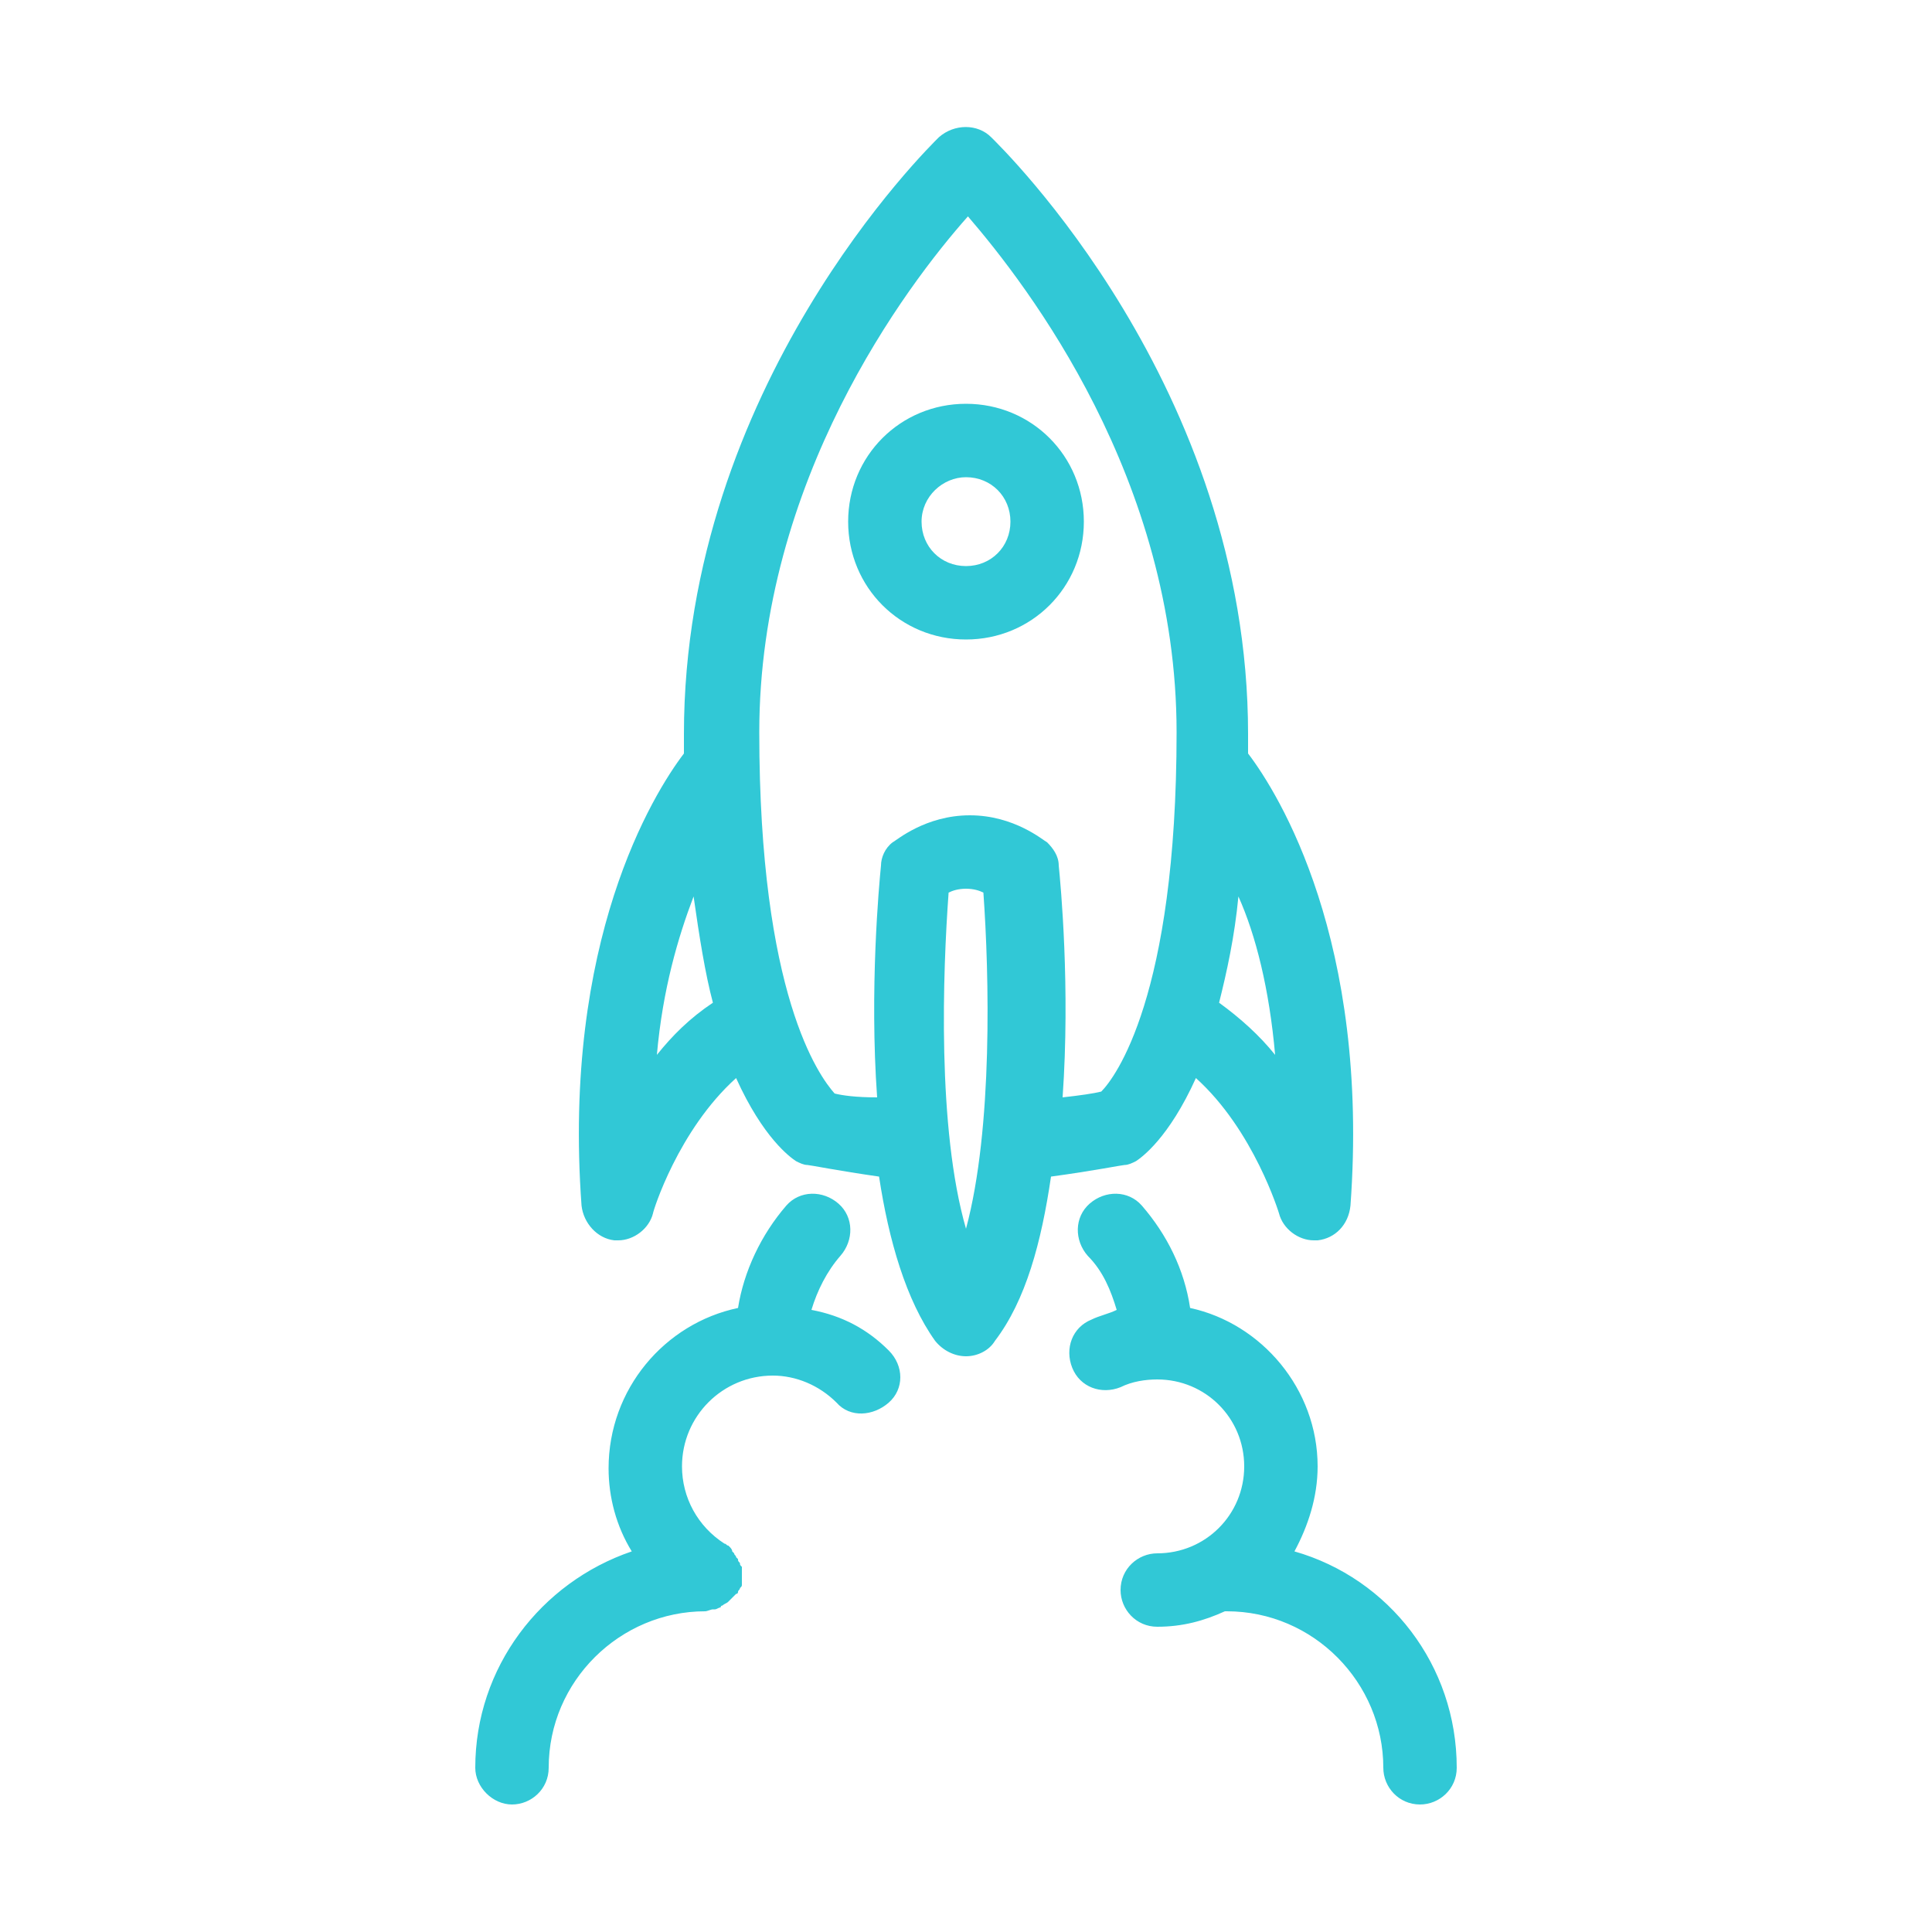
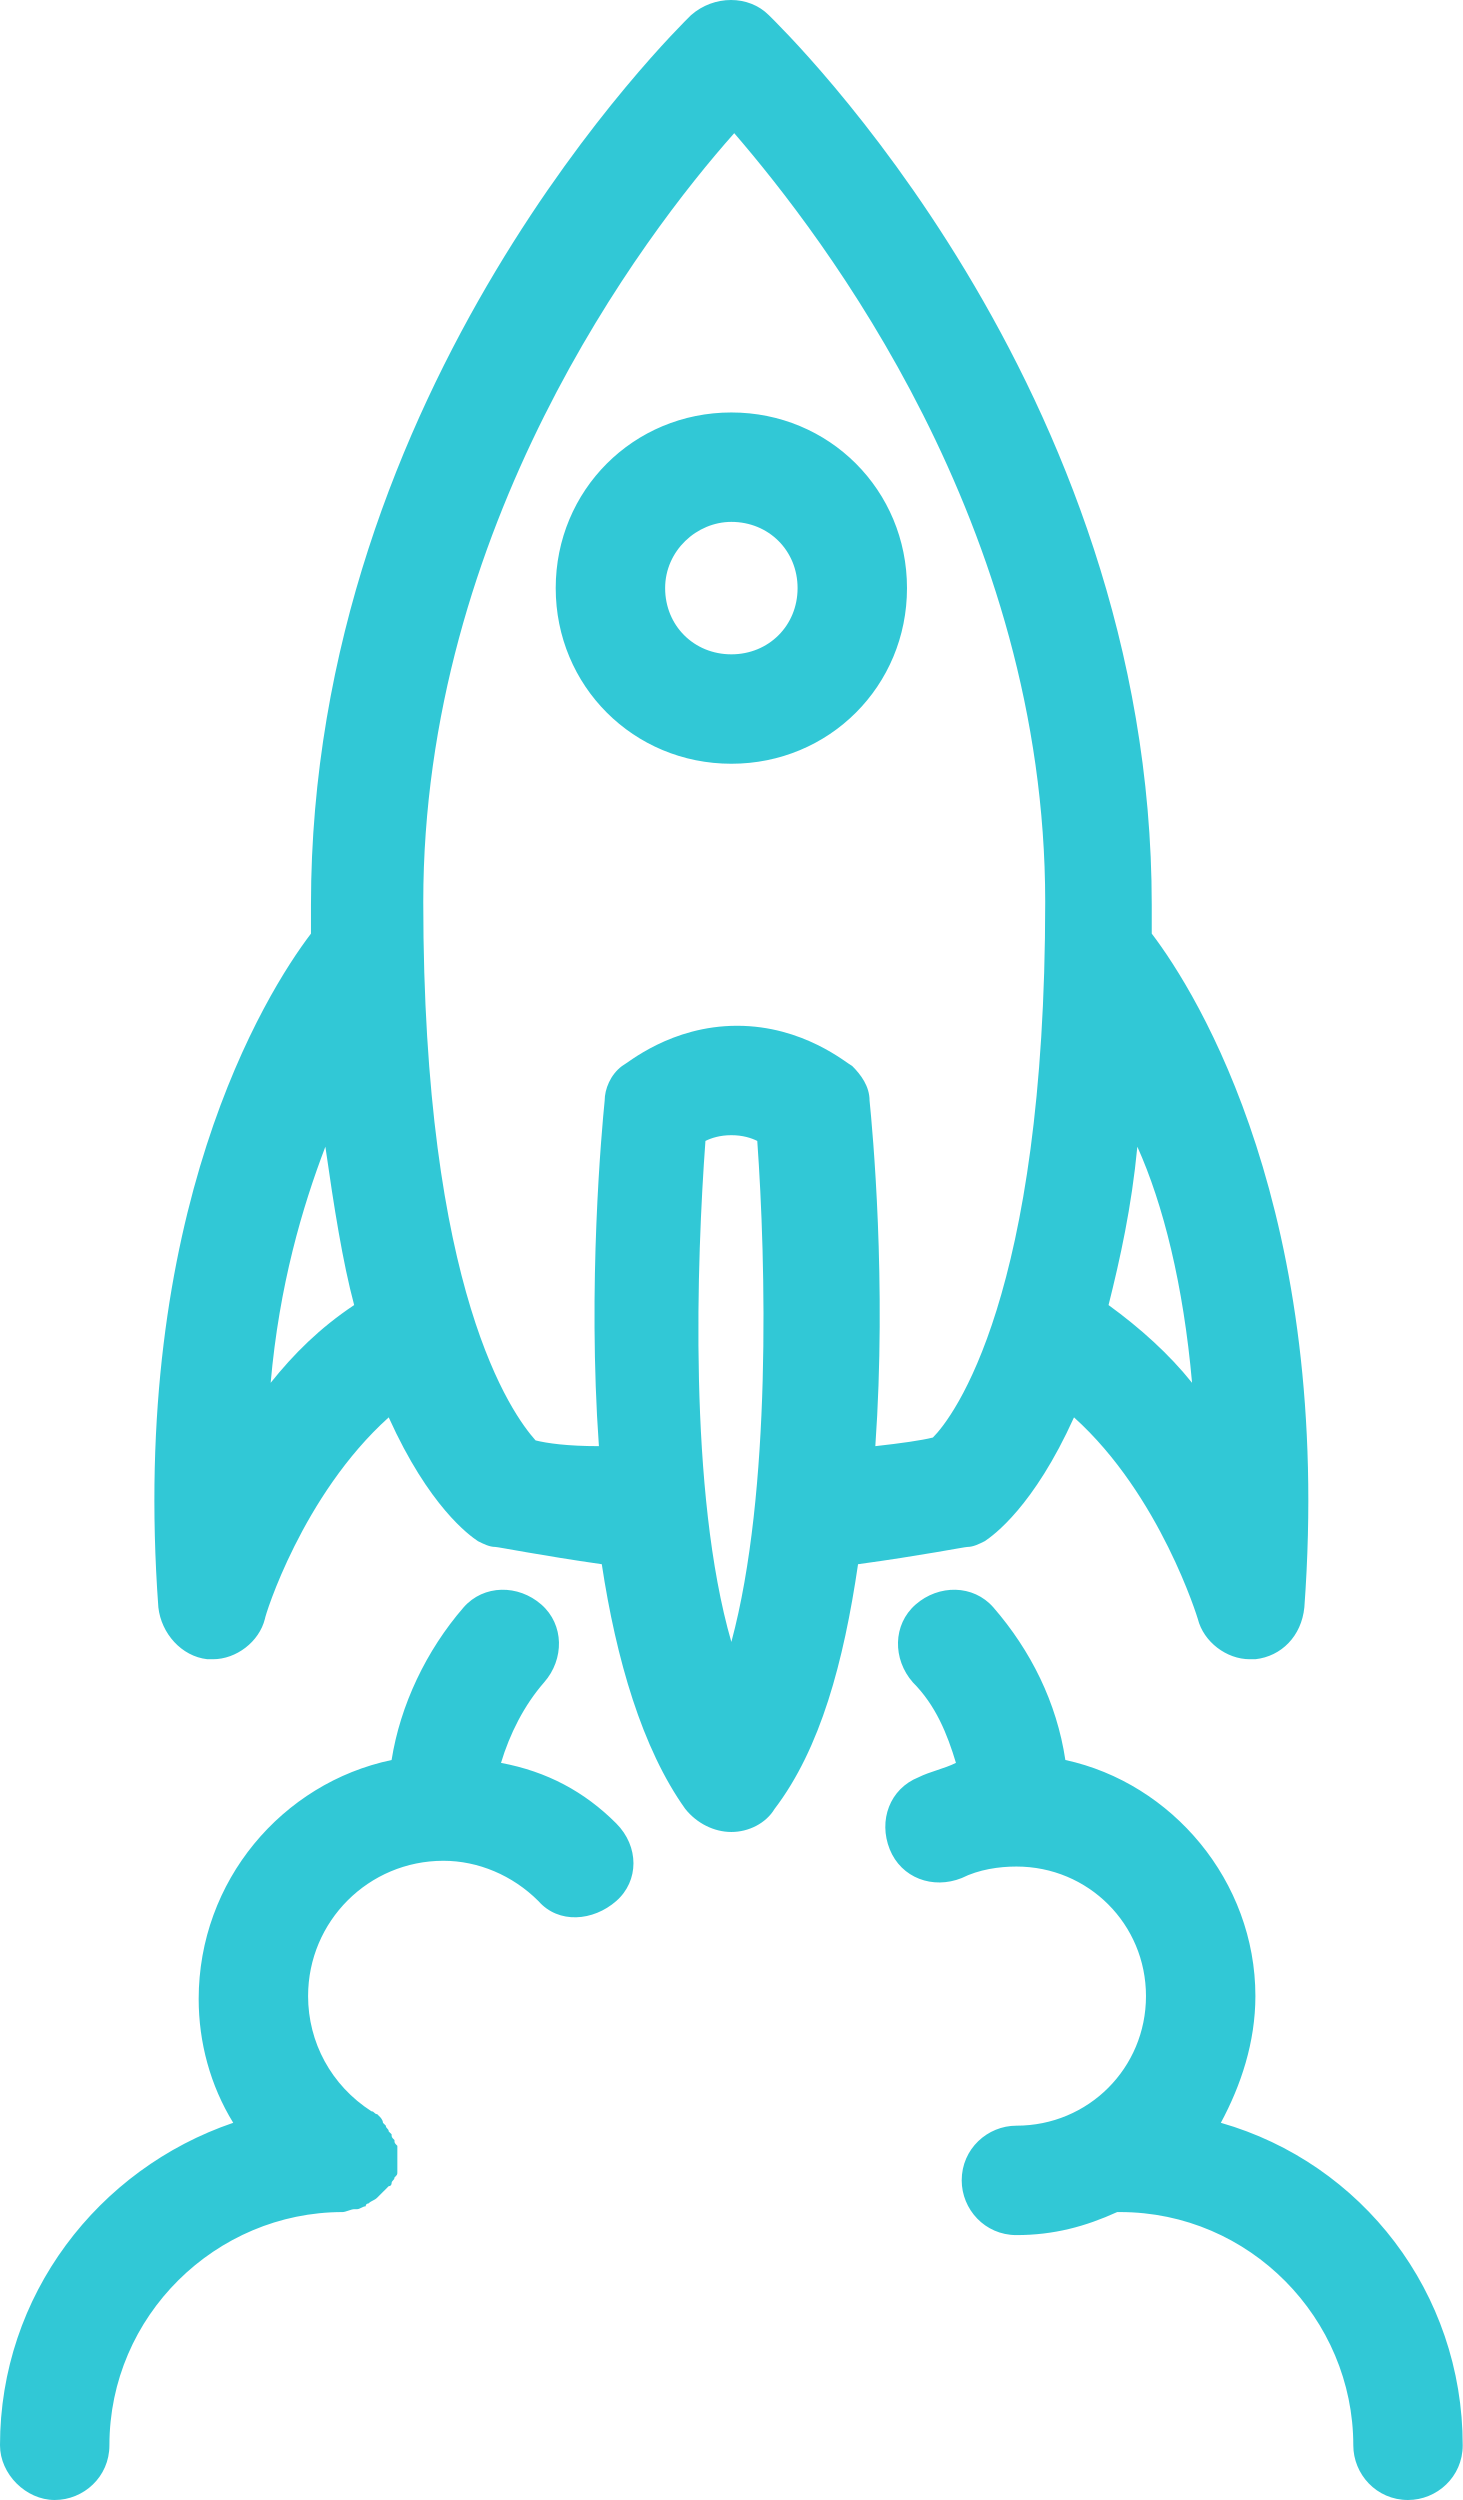
- <svg xmlns="http://www.w3.org/2000/svg" version="1.1" x="0px" y="0px" viewBox="0 0 100 100" enable-background="new 0 0 100 100" xml:space="preserve">
-   <path fill="#31c8d6" d="M50,33.1c3.4,0,6.1-2.7,6.1-6.1s-2.7-6.1-6.1-6.1s-6.1,2.7-6.1,6.1S46.6,33.1,50,33.1z M50,24.7c1.3,0,2.3,1,2.3,2.3  s-1,2.3-2.3,2.3c-1.3,0-2.3-1-2.3-2.3S48.8,24.7,50,24.7z M58.2,60.3c0.2,0,0.4-0.1,0.6-0.2c0.3-0.2,1.7-1.2,3.1-4.3  c3,2.7,4.3,7,4.3,7c0.2,0.8,1,1.4,1.8,1.4c0.1,0,0.1,0,0.2,0c0.9-0.1,1.6-0.8,1.7-1.8c1-13.7-3.7-21.3-5.3-23.4c0-0.3,0-0.7,0-1  c0-18-12.8-30.4-13.3-30.9c-0.7-0.7-1.9-0.7-2.7,0C48.1,7.6,35.4,20,35.4,38c0,0.3,0,0.7,0,1c-1.6,2.1-6.3,9.7-5.3,23.4  c0.1,0.9,0.8,1.7,1.7,1.8c0.1,0,0.1,0,0.2,0c0.8,0,1.6-0.6,1.8-1.4c0-0.1,1.3-4.3,4.3-7c1.4,3.1,2.8,4.1,3.1,4.3  c0.2,0.1,0.4,0.2,0.6,0.2c0.1,0,1.6,0.3,3.7,0.6c0.5,3.3,1.4,6.4,2.9,8.5c0.4,0.5,1,0.8,1.6,0.8s1.2-0.3,1.5-0.8  c1.6-2.1,2.4-5.1,2.9-8.5C56.6,60.6,58.1,60.3,58.2,60.3z M66,54.6c-0.8-1-1.8-1.9-2.9-2.7c0.4-1.6,0.8-3.4,1-5.5  C65,48.4,65.7,51.2,66,54.6z M34,54.6c0.3-3.4,1.1-6.1,1.9-8.2c0.3,2.1,0.6,4,1,5.5C35.7,52.7,34.8,53.6,34,54.6z M43.2,56.6  c-0.8-0.9-3.9-5.1-3.9-18.7c0-13,7.6-23.1,10.8-26.7c3.1,3.6,10.8,13.6,10.8,26.7c0,13.7-3.2,17.9-3.9,18.6c-0.4,0.1-1.1,0.2-2,0.3  c0.4-5.7-0.1-11-0.2-12c0-0.5-0.3-0.9-0.6-1.2c-0.2-0.1-1.7-1.4-4-1.4c0,0,0,0,0,0c-2.3,0-3.8,1.3-4,1.4c-0.4,0.3-0.6,0.8-0.6,1.2  c-0.1,1-0.6,6.4-0.2,12C44.3,56.8,43.6,56.7,43.2,56.6z M50,63.6c-1.5-5.2-1.2-13.3-0.9-17.4c0.2-0.1,0.5-0.2,0.9-0.2c0,0,0,0,0,0  c0.4,0,0.7,0.1,0.9,0.2C51.2,50.4,51.4,58.4,50,63.6z M46,69.9c0.8,0.8,0.8,2,0,2.7s-2,0.8-2.7,0c-0.9-0.9-2.1-1.4-3.3-1.4  c-2.6,0-4.7,2.1-4.7,4.7c0,1.6,0.8,3.1,2.2,4c0,0,0,0,0,0c0.1,0,0.1,0.1,0.2,0.1c0,0,0.1,0.1,0.1,0.1c0,0,0.1,0.1,0.1,0.2  c0,0,0.1,0.1,0.1,0.1c0,0.1,0.1,0.1,0.1,0.2c0,0,0.1,0.1,0.1,0.1c0,0.1,0,0.1,0.1,0.2c0,0.1,0,0.1,0.1,0.2c0,0.1,0,0.1,0,0.2  c0,0.1,0,0.1,0,0.2c0,0,0,0,0,0c0,0,0,0.1,0,0.1c0,0.1,0,0.1,0,0.2c0,0.1,0,0.1,0,0.2c0,0.1,0,0.1-0.1,0.2c0,0.1-0.1,0.1-0.1,0.2  c0,0,0,0.1-0.1,0.1c0,0,0,0,0,0c-0.1,0.1-0.2,0.2-0.3,0.3c0,0-0.1,0.1-0.1,0.1c-0.1,0.1-0.2,0.1-0.3,0.2c0,0-0.1,0-0.1,0.1  c-0.1,0-0.2,0.1-0.3,0.1c0,0-0.1,0-0.1,0c-0.1,0-0.3,0.1-0.4,0.1c-4.4,0-8.1,3.6-8.1,8.1c0,1.1-0.9,1.9-1.9,1.9s-1.9-0.9-1.9-1.9  c0-5.2,3.4-9.6,8.1-11.2c-0.8-1.3-1.2-2.8-1.2-4.3c0-4.1,2.9-7.5,6.7-8.3c0.3-1.9,1.2-3.8,2.5-5.3c0.7-0.8,1.9-0.8,2.7-0.1  c0.8,0.7,0.8,1.9,0.1,2.7c-0.7,0.8-1.2,1.8-1.5,2.8C43.6,68.1,44.9,68.8,46,69.9z M75.4,91.5c0,1.1-0.9,1.9-1.9,1.9  c-1.1,0-1.9-0.9-1.9-1.9c0-4.4-3.6-8.1-8.1-8.1c0,0,0,0-0.1,0c-1.1,0.5-2.2,0.8-3.5,0.8c-1.1,0-1.9-0.9-1.9-1.9  c0-1.1,0.9-1.9,1.9-1.9c2.5,0,4.5-2,4.5-4.5s-2-4.5-4.5-4.5c-0.6,0-1.3,0.1-1.9,0.4c-1,0.4-2.1,0-2.5-1c-0.4-1,0-2.1,1-2.5  c0.4-0.2,0.9-0.3,1.3-0.5c-0.3-1-0.7-2-1.5-2.8c-0.7-0.8-0.7-2,0.1-2.7c0.8-0.7,2-0.7,2.7,0.1c1.3,1.5,2.2,3.3,2.5,5.3  c3.7,0.8,6.6,4.2,6.6,8.2c0,1.6-0.5,3.1-1.2,4.4C71.9,81.7,75.4,86.2,75.4,91.5z" />
+ <svg xmlns="http://www.w3.org/2000/svg" version="1.1" id="Layer_1" x="0px" y="0px" width="310.896px" height="531.369px" viewBox="150.552 130.239 310.896 531.369" enable-background="new 150.552 130.239 310.896 531.369" xml:space="preserve">
+   <path fill="#31C8D6" d="M306,292.572c20.808,0,37.332-16.524,37.332-37.332c0-20.808-16.524-37.332-37.332-37.332  c-20.808,0-37.332,16.524-37.332,37.332C268.668,276.048,285.192,292.572,306,292.572z M306,241.164  c7.956,0,14.076,6.12,14.076,14.076c0,7.956-6.12,14.076-14.076,14.076s-14.076-6.12-14.076-14.076  C291.924,247.284,298.656,241.164,306,241.164z M356.184,459.036c1.225,0,2.448-0.612,3.673-1.225  c1.836-1.224,10.403-7.344,18.972-26.315c18.359,16.523,26.315,42.84,26.315,42.84c1.225,4.896,6.12,8.568,11.017,8.568  c0.611,0,0.611,0,1.224,0c5.508-0.612,9.792-4.896,10.404-11.017c6.12-83.844-22.645-130.355-32.437-143.208c0-1.836,0-4.284,0-6.12  c0-110.16-78.336-186.048-81.396-189.108c-4.284-4.284-11.628-4.284-16.524,0c-3.06,3.06-80.784,78.948-80.784,189.108  c0,1.836,0,4.284,0,6.12c-9.792,12.852-38.556,59.364-32.436,143.208c0.612,5.509,4.896,10.404,10.404,11.017  c0.612,0,0.612,0,1.224,0c4.896,0,9.792-3.672,11.016-8.568c0-0.612,7.956-26.316,26.316-42.84  c8.568,18.972,17.136,25.092,18.972,26.316c1.224,0.611,2.448,1.224,3.672,1.224c0.612,0,9.792,1.836,22.644,3.672  c3.06,20.196,8.568,39.168,17.748,52.02c2.448,3.061,6.12,4.896,9.792,4.896s7.344-1.836,9.18-4.896  c9.792-12.852,14.688-31.212,17.748-52.02C346.392,460.872,355.572,459.036,356.184,459.036z M403.92,424.152  c-4.896-6.12-11.016-11.628-17.748-16.524c2.448-9.792,4.896-20.808,6.12-33.66C397.8,386.208,402.084,403.344,403.92,424.152z   M208.08,424.152c1.836-20.809,6.732-37.333,11.628-50.185c1.836,12.852,3.672,24.48,6.12,33.66  C218.484,412.524,212.976,418.032,208.08,424.152z M264.384,436.392c-4.896-5.508-23.868-31.212-23.868-114.443  c0-79.56,46.512-141.372,66.096-163.404c18.972,22.032,66.096,83.232,66.096,163.404c0,83.844-19.584,109.548-23.868,113.832  c-2.448,0.611-6.731,1.224-12.24,1.836c2.448-34.884-0.611-67.32-1.224-73.44c0-3.06-1.836-5.508-3.672-7.344  c-1.224-0.612-10.404-8.568-24.48-8.568l0,0c-14.076,0-23.256,7.956-24.479,8.568c-2.448,1.836-3.672,4.896-3.672,7.344  c-0.612,6.12-3.672,39.168-1.224,73.44C271.116,437.616,266.832,437.004,264.384,436.392z M306,479.232  c-9.18-31.824-7.344-81.396-5.508-106.488c1.224-0.612,3.06-1.224,5.508-1.224l0,0c2.448,0,4.284,0.612,5.508,1.224  C313.344,398.448,314.568,447.408,306,479.232z M281.52,517.788c4.896,4.896,4.896,12.24,0,16.523  c-4.896,4.284-12.24,4.896-16.524,0c-5.508-5.508-12.852-8.567-20.196-8.567c-15.912,0-28.764,12.852-28.764,28.764  c0,9.792,4.896,18.972,13.464,24.48l0,0c0.612,0,0.612,0.611,1.224,0.611l0.612,0.612c0,0,0.612,0.612,0.612,1.224l0.612,0.612  c0,0.612,0.612,0.612,0.612,1.224l0.612,0.612c0,0.612,0,0.612,0.612,1.224c0,0.612,0,0.612,0.612,1.225c0,0.611,0,0.611,0,1.224  s0,0.612,0,1.225l0,0v0.611c0,0.612,0,0.612,0,1.225c0,0.611,0,0.611,0,1.224s0,0.612-0.612,1.224c0,0.612-0.612,0.612-0.612,1.225  c0,0,0,0.611-0.612,0.611l0,0c-0.612,0.612-1.224,1.225-1.836,1.836l-0.612,0.612c-0.612,0.612-1.224,0.612-1.836,1.224  c0,0-0.612,0-0.612,0.612c-0.612,0-1.224,0.612-1.836,0.612h-0.612c-0.612,0-1.836,0.611-2.448,0.611  c-26.928,0-49.572,22.032-49.572,49.572c0,6.732-5.508,11.628-11.628,11.628c-6.12,0-11.628-5.508-11.628-11.628  c0-31.824,20.808-58.752,49.572-68.544c-4.896-7.956-7.344-17.136-7.344-26.315c0-25.093,17.748-45.9,41.004-50.797  c1.836-11.628,7.344-23.256,15.3-32.436c4.284-4.896,11.628-4.896,16.524-0.612s4.896,11.628,0.612,16.524  c-4.284,4.896-7.344,11.016-9.18,17.136C266.832,506.771,274.788,511.056,281.52,517.788z M461.448,649.98  c0,6.731-5.508,11.628-11.628,11.628c-6.732,0-11.628-5.509-11.628-11.628c0-26.929-22.032-49.572-49.572-49.572c0,0,0,0-0.612,0  c-6.731,3.06-13.464,4.896-21.42,4.896c-6.731,0-11.628-5.508-11.628-11.628c0-6.731,5.508-11.628,11.628-11.628  c15.3,0,27.54-12.24,27.54-27.54s-12.24-27.54-27.54-27.54c-3.672,0-7.956,0.612-11.628,2.448c-6.12,2.448-12.852,0-15.3-6.12  s0-12.852,6.12-15.3c2.447-1.224,5.508-1.836,7.956-3.061c-1.836-6.119-4.284-12.239-9.181-17.136  c-4.284-4.896-4.284-12.24,0.612-16.523c4.896-4.284,12.24-4.284,16.524,0.611c7.956,9.181,13.464,20.196,15.3,32.437  c22.644,4.896,40.392,25.704,40.392,50.184c0,9.792-3.06,18.972-7.344,26.928C440.028,590.004,461.448,617.544,461.448,649.98z" />
</svg>
